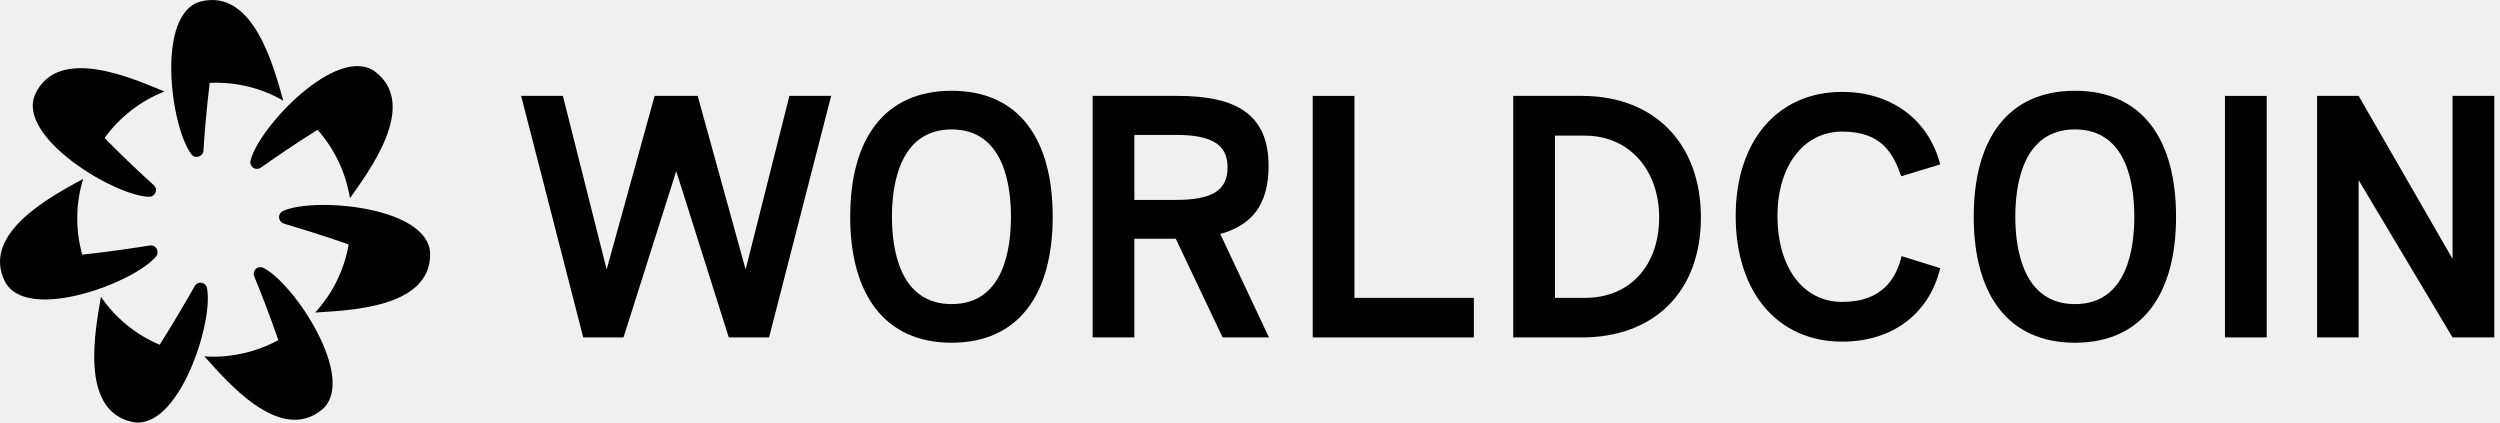
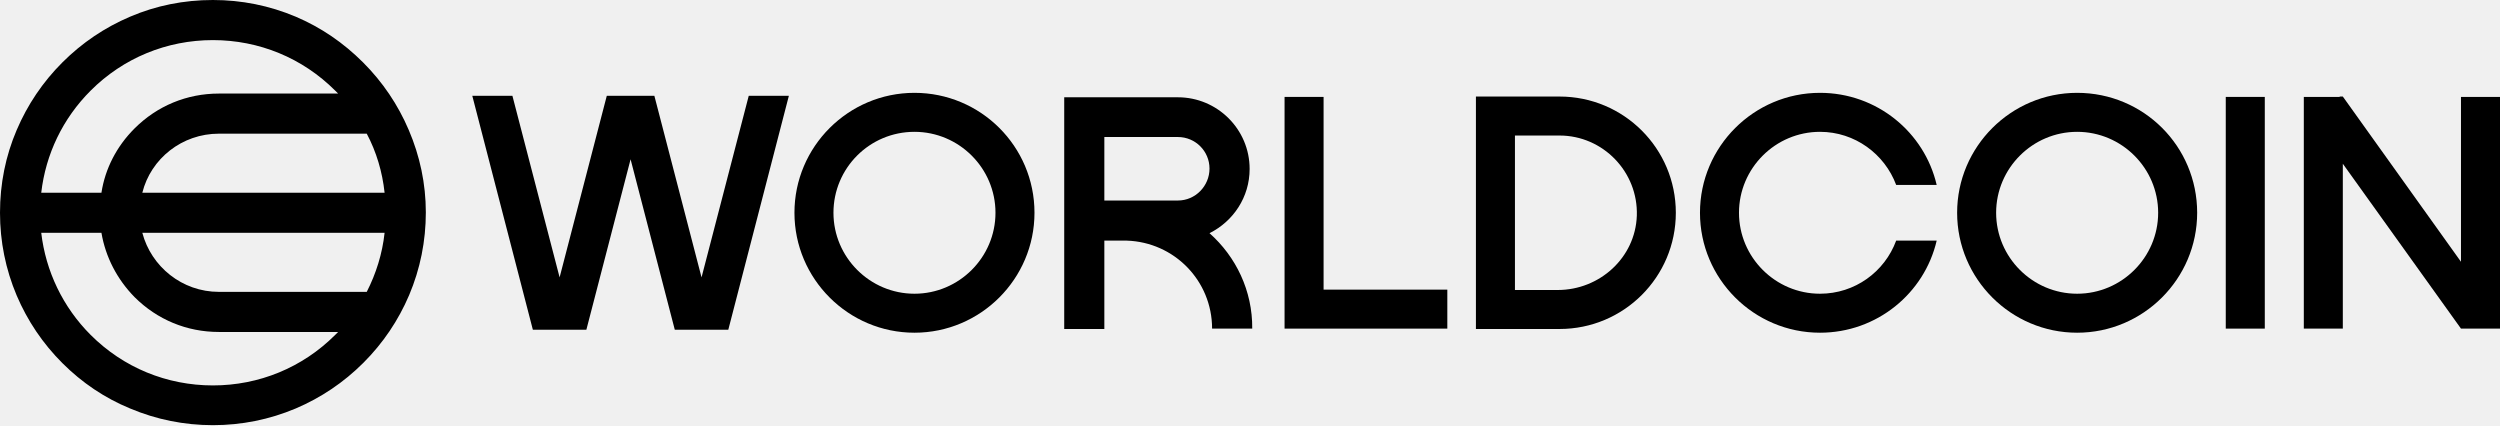
- <svg xmlns="http://www.w3.org/2000/svg" width="142" height="24" viewBox="0 0 142 24" fill="none">
-   <path d="M47.209 5.447L43.683 19.165H41.395L38.41 9.722L35.415 19.165H33.127L29.601 5.447H31.972L34.458 15.307L37.183 5.447H39.627L42.352 15.307L44.838 5.447H47.209Z" fill="#010101" />
-   <path d="M48.291 12.312C48.291 7.902 50.225 5.156 54.053 5.156C57.88 5.156 59.794 7.902 59.794 12.312C59.794 16.721 57.849 19.467 54.053 19.467C50.256 19.467 48.291 16.721 48.291 12.312ZM57.422 12.312C57.422 10.585 57.048 7.351 54.053 7.351C51.057 7.351 50.662 10.585 50.662 12.312C50.662 14.038 51.047 17.273 54.053 17.273C57.058 17.273 57.422 14.038 57.422 12.312Z" fill="#010101" />
-   <path d="M69.445 19.165L66.783 13.56H64.432V19.165H62.061V5.447H66.887C70.215 5.447 72.056 6.487 72.056 9.431C72.056 11.625 71.099 12.8 69.31 13.289L72.076 19.165H69.445ZM64.432 11.355H66.783C68.8 11.355 69.726 10.845 69.726 9.504C69.726 8.162 68.748 7.663 66.783 7.663H64.432V11.355Z" fill="#010101" />
-   <path d="M74.562 5.447H76.933V16.919H83.715V19.165H74.562V5.447Z" fill="#010101" />
-   <path d="M85.951 5.447H89.851C93.959 5.447 96.611 8.141 96.611 12.353C96.611 16.565 93.959 19.165 89.851 19.165H85.951V5.447ZM90.017 16.919C92.628 16.919 94.24 15.037 94.24 12.353C94.24 9.67 92.555 7.704 90.017 7.704H88.322V16.919H90.017Z" fill="#010101" />
-   <path d="M98.587 12.27C98.587 8.016 100.959 5.219 104.64 5.219C107.261 5.219 109.497 6.643 110.205 9.337L107.989 10.013C107.542 8.723 106.887 7.475 104.64 7.475C102.394 7.475 100.959 9.493 100.959 12.27C100.959 15.047 102.311 17.148 104.64 17.148C106.97 17.148 107.719 15.754 108.01 14.548L110.205 15.234C109.56 17.876 107.438 19.405 104.64 19.405C100.959 19.405 98.587 16.586 98.587 12.27Z" fill="#010101" />
-   <path d="M112.108 12.312C112.108 7.902 114.042 5.156 117.859 5.156C121.676 5.156 123.6 7.902 123.6 12.312C123.6 16.721 121.666 19.467 117.859 19.467C114.053 19.467 112.108 16.721 112.108 12.312ZM121.229 12.312C121.229 10.585 120.865 7.351 117.859 7.351C114.854 7.351 114.469 10.585 114.469 12.312C114.469 14.038 114.864 17.273 117.859 17.273C120.855 17.273 121.229 14.038 121.229 12.312Z" fill="#010101" />
-   <path d="M126.377 5.447H128.749V19.165H126.377V5.447Z" fill="#010101" />
-   <path d="M141.676 5.447V19.165H139.305L133.97 10.232V19.165H131.609V5.447H133.97L139.305 14.704V5.447H141.676Z" fill="#010101" />
-   <path d="M14.312 9.462C14.373 9.532 14.458 9.578 14.55 9.589C14.642 9.601 14.735 9.578 14.812 9.524C15.519 9.025 16.725 8.193 18.036 7.371C19.008 8.466 19.647 9.815 19.877 11.261C20.906 9.784 23.818 5.978 21.312 4.075C19.169 2.483 14.676 7.236 14.229 9.129C14.215 9.187 14.214 9.248 14.229 9.306C14.244 9.364 14.272 9.418 14.312 9.462Z" fill="#010101" />
-   <path d="M16.06 11.989C15.992 12.024 15.937 12.077 15.899 12.143C15.862 12.209 15.845 12.285 15.851 12.36C15.857 12.436 15.884 12.508 15.931 12.568C15.977 12.627 16.04 12.672 16.112 12.697C16.944 12.946 18.348 13.373 19.804 13.882C19.555 15.328 18.895 16.672 17.901 17.751C19.7 17.626 24.494 17.533 24.432 14.392C24.338 11.729 17.828 11.168 16.06 11.989Z" fill="#010101" />
-   <path d="M14.957 15.213C14.904 15.188 14.845 15.174 14.786 15.174C14.726 15.174 14.667 15.188 14.614 15.213C14.531 15.258 14.467 15.331 14.435 15.419C14.402 15.507 14.403 15.604 14.437 15.692C14.77 16.493 15.311 17.865 15.81 19.321C13.636 20.497 11.608 20.237 11.608 20.237C12.815 21.568 15.872 25.26 18.296 23.263C20.313 21.526 16.704 16.076 14.957 15.213Z" fill="#010101" />
-   <path d="M11.754 16.347C11.741 16.289 11.715 16.235 11.677 16.19C11.639 16.145 11.59 16.109 11.535 16.087C11.449 16.05 11.352 16.046 11.264 16.077C11.175 16.108 11.101 16.171 11.057 16.253C10.631 17.002 9.903 18.271 9.07 19.581C7.718 19.014 6.559 18.067 5.732 16.857C5.441 18.635 4.463 23.326 7.531 23.97C10.152 24.48 12.159 18.261 11.754 16.347Z" fill="#010101" />
-   <path d="M8.873 14.558C8.908 14.511 8.932 14.457 8.943 14.399C8.953 14.341 8.951 14.282 8.935 14.225C8.913 14.133 8.856 14.053 8.777 14.001C8.698 13.949 8.602 13.929 8.509 13.944C7.656 14.08 6.21 14.298 4.671 14.464C4.277 13.054 4.295 11.56 4.723 10.159C3.153 11.032 -1.132 13.185 0.282 15.993C1.509 18.354 7.635 16.066 8.873 14.558Z" fill="#010101" />
-   <path d="M8.478 11.178C8.537 11.179 8.596 11.166 8.648 11.139C8.701 11.111 8.746 11.071 8.779 11.022C8.838 10.949 8.866 10.857 8.858 10.764C8.85 10.671 8.807 10.585 8.738 10.523C8.093 9.94 7.022 8.942 5.94 7.839C6.796 6.65 7.977 5.733 9.341 5.198C7.677 4.522 3.319 2.504 1.998 5.354C0.916 7.787 6.533 11.147 8.478 11.178Z" fill="#010101" />
-   <path d="M11.182 8.911C11.277 8.908 11.368 8.871 11.437 8.806C11.506 8.74 11.549 8.652 11.556 8.557C11.608 7.704 11.723 6.238 11.91 4.709C13.371 4.636 14.823 4.986 16.091 5.718C15.592 3.991 14.458 -0.668 11.411 0.081C8.831 0.746 9.684 7.226 10.88 8.775C10.915 8.822 10.961 8.858 11.014 8.882C11.066 8.905 11.124 8.915 11.182 8.911Z" fill="#010101" />
+ <svg xmlns="http://www.w3.org/2000/svg" width="141" height="24" viewBox="0 0 141 24" fill="none">
+   <g clip-path="url(#clip0_1747_462)">
+     <path d="M51.576 7.435C54.091 7.435 56.145 9.487 56.145 12C56.145 14.513 54.091 16.566 51.576 16.566C49.061 16.566 47.007 14.513 47.007 12C47.007 9.487 49.04 7.435 51.576 7.435ZM51.576 5.236C47.845 5.236 44.807 8.272 44.807 12C44.807 15.728 47.845 18.765 51.576 18.765C55.306 18.765 58.345 15.728 58.345 12C58.345 8.252 55.306 5.236 51.576 5.236Z" fill="black" />
+     <path d="M117.151 7.435C119.666 7.435 121.72 9.487 121.72 12C121.72 14.513 119.666 16.566 117.151 16.566C114.636 16.566 112.582 14.513 112.582 12C112.582 9.487 114.636 7.435 117.151 7.435ZM117.151 5.236C113.421 5.236 110.382 8.272 110.382 12C110.382 15.728 113.421 18.765 117.151 18.765C120.881 18.765 123.92 15.728 123.92 12C123.92 8.252 120.902 5.236 117.151 5.236Z" fill="black" />
+     <path d="M106.944 13.571C106.295 15.33 104.618 16.566 102.648 16.566C100.133 16.566 98.079 14.513 98.079 12C98.079 9.487 100.133 7.435 102.648 7.435C104.618 7.435 106.295 8.691 106.944 10.43H109.229C108.537 7.456 105.855 5.236 102.648 5.236C98.918 5.236 95.879 8.272 95.879 12C95.879 15.728 98.918 18.765 102.648 18.765C105.855 18.765 108.537 16.545 109.229 13.571H106.944Z" fill="black" />
+     <path d="M87.958 7.644C90.409 7.644 92.4 9.696 92.317 12.167C92.233 14.534 90.221 16.356 87.853 16.356H85.443V7.644H87.958ZM87.958 5.445H83.242V18.555H87.958C91.583 18.555 94.517 15.623 94.517 12C94.517 8.377 91.583 5.445 87.958 5.445Z" fill="black" />
+     <path d="M127.734 5.466H125.533V18.534H127.734V5.466Z" fill="black" />
+     <path d="M33.071 18.597L35.565 8.984L38.058 18.597H41.076L44.492 5.403H42.229L39.567 15.644L36.906 5.403H34.223L31.562 15.644L28.9 5.403H26.637L30.053 18.597H33.071Z" fill="black" />
+     <path d="M132.135 9.235L138.799 18.534H139.051H141V5.466H138.799V14.764L132.135 5.445H131.967L131.946 5.466H129.935V18.534H132.135V9.235Z" fill="black" />
+     <path d="M74.65 5.466H72.449V18.534H81.629V16.335H74.65V5.466Z" fill="black" />
+     <path d="M68.216 13.152C69.557 12.482 70.479 11.12 70.479 9.529C70.479 7.288 68.656 5.487 66.434 5.487H62.285H60.022V13.591V18.555H62.285V13.571H63.542C66.225 13.654 68.362 15.832 68.362 18.534H70.626C70.647 16.398 69.704 14.471 68.216 13.152ZM62.285 11.309V7.728H66.434C67.419 7.728 68.216 8.523 68.216 9.508C68.216 10.492 67.419 11.309 66.434 11.309H62.285Z" fill="black" />
+     <path d="M23.053 7.33C22.445 5.906 21.586 4.628 20.475 3.518C19.364 2.408 18.107 1.55 16.682 0.942C15.194 0.314 13.622 0 12.008 0C10.374 0 8.802 0.314 7.335 0.942C5.91 1.55 4.632 2.408 3.521 3.518C2.41 4.628 1.551 5.906 0.943 7.33C0.314 8.796 0 10.367 0 12C0 13.613 0.314 15.183 0.943 16.67C1.551 18.094 2.41 19.372 3.521 20.482C4.632 21.592 5.91 22.45 7.335 23.037C8.823 23.665 10.395 23.979 12.008 23.979C13.622 23.979 15.194 23.665 16.682 23.037C18.107 22.429 19.385 21.571 20.496 20.461C21.607 19.351 22.466 18.073 23.074 16.649C23.703 15.162 24.017 13.592 24.017 11.979C24.017 10.367 23.682 8.796 23.053 7.33ZM8.027 10.869C8.509 8.942 10.269 7.539 12.344 7.539H20.685C21.23 8.565 21.565 9.696 21.691 10.869H8.027ZM21.691 13.131C21.565 14.304 21.209 15.435 20.685 16.461H12.344C10.269 16.461 8.53 15.037 8.027 13.131H21.691ZM5.114 5.11C6.958 3.267 9.41 2.262 12.008 2.262C14.607 2.262 17.059 3.267 18.903 5.11C18.966 5.173 19.008 5.215 19.071 5.277H12.344C10.541 5.277 8.865 5.969 7.587 7.246C6.581 8.251 5.931 9.508 5.721 10.869H2.326C2.578 8.691 3.542 6.681 5.114 5.11ZM12.008 21.738C9.41 21.738 6.958 20.733 5.114 18.89C3.542 17.319 2.578 15.288 2.326 13.131H5.721C5.952 14.492 6.602 15.749 7.587 16.754C8.865 18.031 10.541 18.723 12.344 18.723H19.071C19.008 18.785 18.966 18.827 18.903 18.89C17.059 20.733 14.607 21.738 12.008 21.738Z" fill="black" />
+   </g>
+   <defs>
+     <clipPath id="clip0_1747_462">
+       <rect width="141" height="24" fill="white" />
+     </clipPath>
+   </defs>
</svg>
